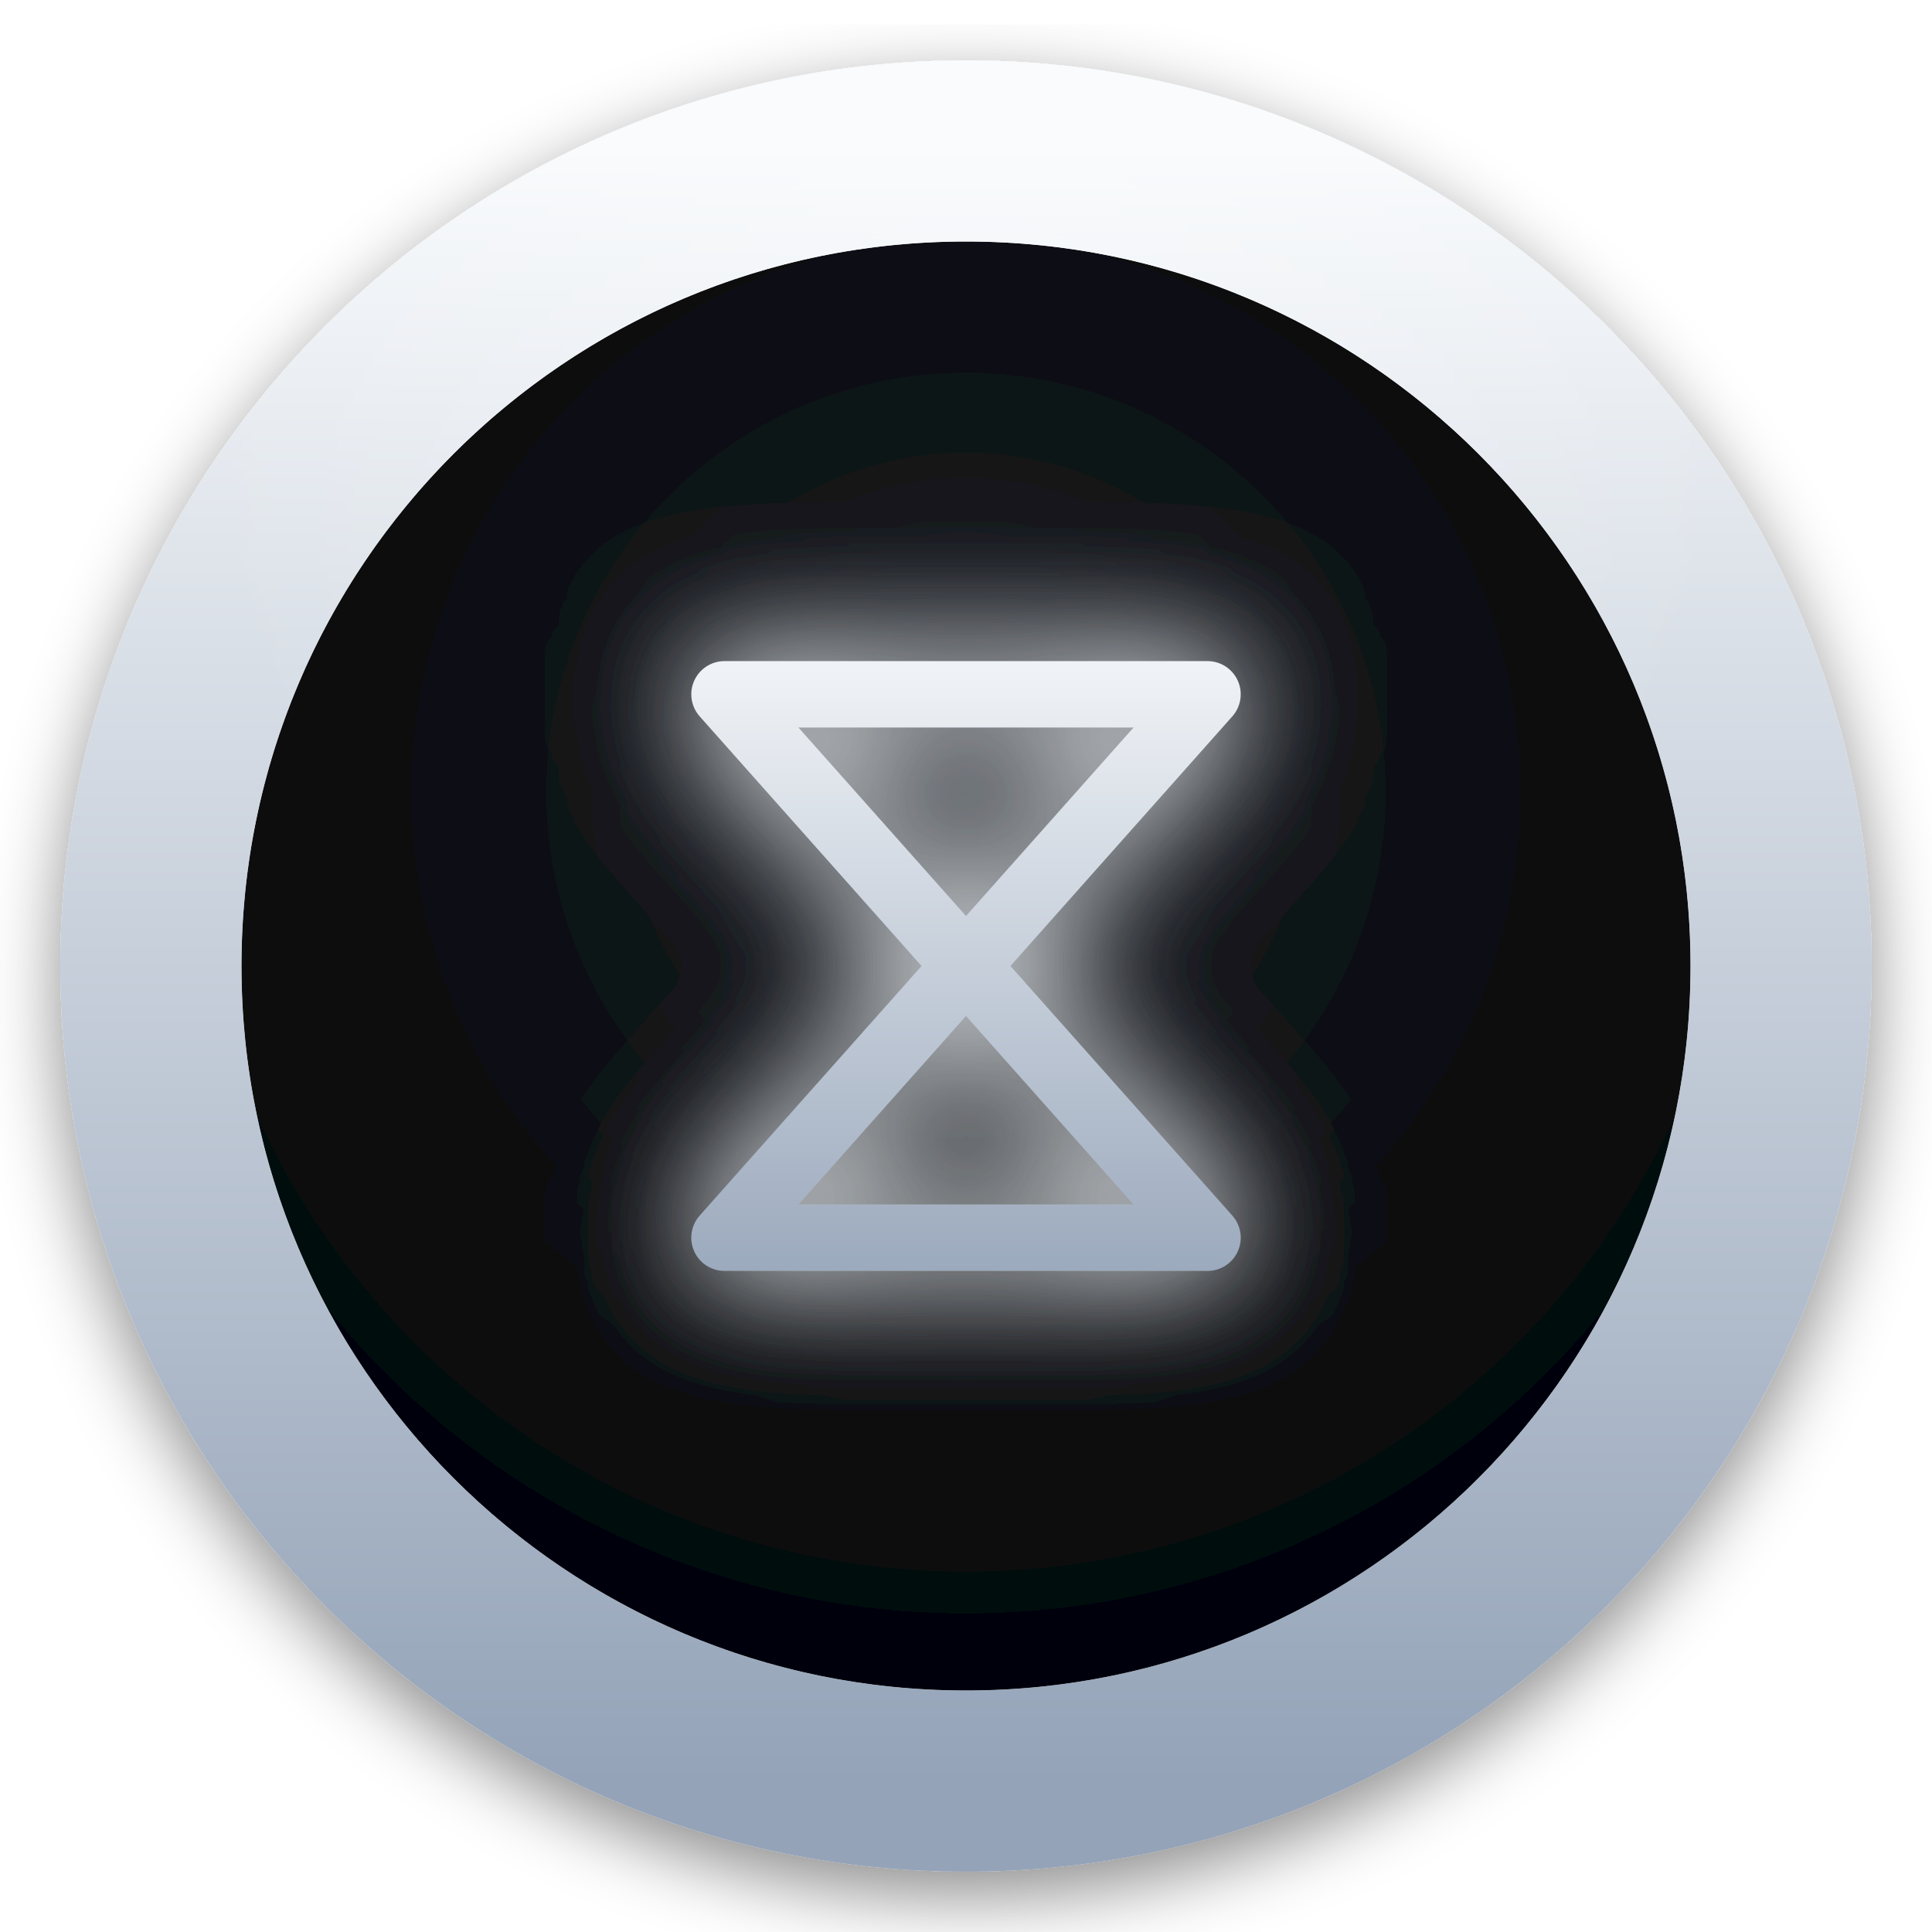
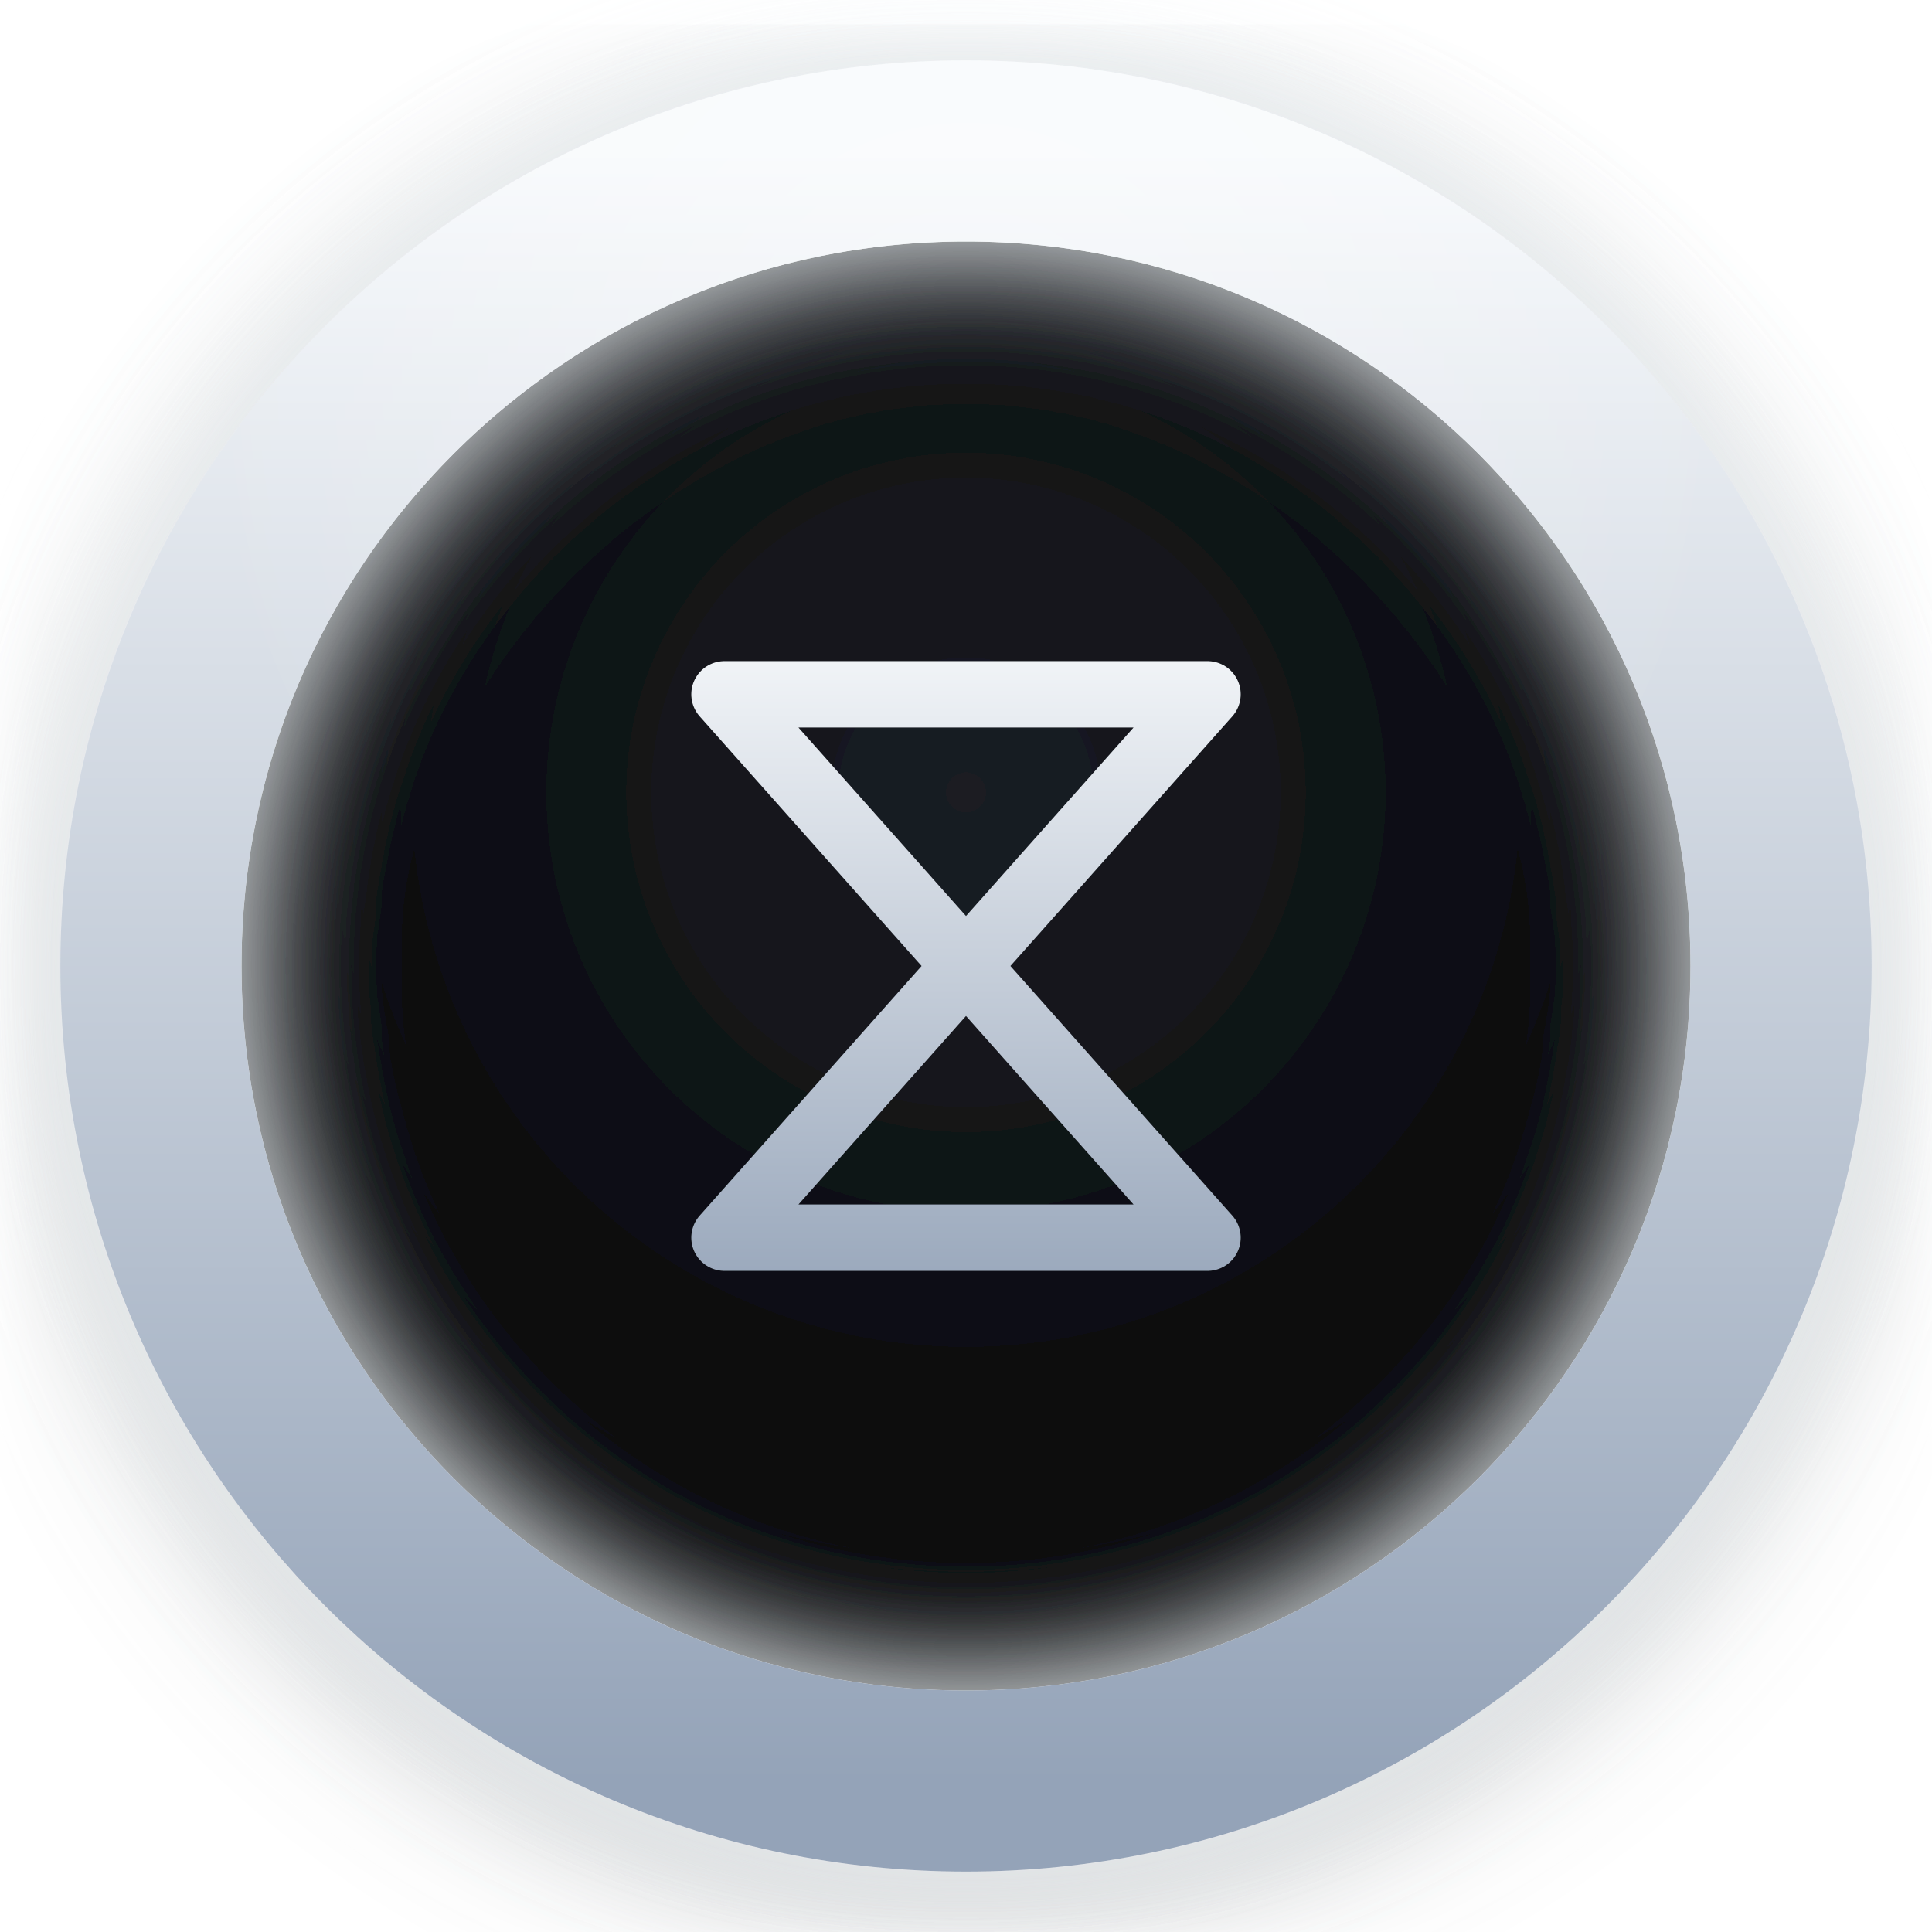
<svg xmlns="http://www.w3.org/2000/svg" viewBox="0 0 64 64" width="64" height="64">
  <defs>
    <radialGradient id="fieldGrad" cx="50%" cy="38%" r="58%">
      <stop offset="0%" stop-color="#1a1d24" />
      <stop offset="100%" stop-color="#050608" />
    </radialGradient>
    <linearGradient id="metalGrad" x1="0%" y1="0%" x2="0%" y2="100%">
      <stop offset="0%" stop-color="#f8fafc" />
      <stop offset="100%" stop-color="#94a3b8" />
    </linearGradient>
    <radialGradient id="topHighlight" cx="50%" cy="20%" r="40%">
      <stop offset="0%" stop-color="#ffffff" stop-opacity="0.32" />
      <stop offset="100%" stop-color="#ffffff" stop-opacity="0" />
    </radialGradient>
    <clipPath id="ringClip">
      <path d="M32 2 A30 30 0 1 1 31.99 2 Z M32 8 A24 24 0 1 0 32.01 8 Z" fill-rule="evenodd" />
    </clipPath>
    <filter id="pinShadow" x="-20%" y="-20%" width="140%" height="140%">
      <feGaussianBlur in="SourceAlpha" stdDeviation="1.2" />
      <feOffset dx="0" dy="0.8" result="offsetBlur" />
      <feFlood flood-color="#000000" flood-opacity="0.45" />
      <feComposite in2="offsetBlur" operator="in" />
      <feMerge>
        <feMergeNode />
        <feMergeNode in="SourceGraphic" />
      </feMerge>
    </filter>
    <linearGradient id="symbolMetalGrad" x1="0" y1="20" x2="0" y2="44" gradientUnits="userSpaceOnUse">
      <stop offset="0%" stop-color="#f8fafc" />
      <stop offset="100%" stop-color="#94a3b8" />
    </linearGradient>
-     <filter id="symbolGlow" x="-50%" y="-50%" width="200%" height="200%">
+     <filter id="ringGlow" x="-50%" y="-50%" width="200%" height="200%">
      <feGaussianBlur in="SourceAlpha" stdDeviation="2.2" result="blur" />
      <feFlood flood-color="#f1f5f9" flood-opacity="0.7" />
      <feComposite in2="blur" operator="in" result="halo" />
      <feMerge>
        <feMergeNode in="halo" />
        <feMergeNode in="halo" />
        <feMergeNode in="SourceGraphic" />
      </feMerge>
    </filter>
  </defs>
  <g filter="url(#pinShadow)">
    <circle cx="32" cy="32" r="24" fill="url(#fieldGrad)" />
-     <circle cx="32" cy="32" r="27" fill="none" stroke="url(#metalGrad)" stroke-width="6" />
+     <circle cx="32" cy="32" r="27" fill="none" stroke="url(#metalGrad)" stroke-width="6" filter="url(#ringGlow)" />
    <g clip-path="url(#ringClip)">
      <rect width="64" height="64" fill="url(#topHighlight)" />
    </g>
-     <g filter="url(#symbolGlow)" fill="none" stroke="url(#symbolMetalGrad)" stroke-width="2.2" stroke-linecap="round" stroke-linejoin="round">
+     <g fill="none" stroke="url(#symbolMetalGrad)" stroke-width="2.2" stroke-linecap="round" stroke-linejoin="round">
      <path d="M 24 23 L 40 23 L 32 32 L 40 41 L 24 41 L 32 32 Z" />
    </g>
  </g>
</svg>
